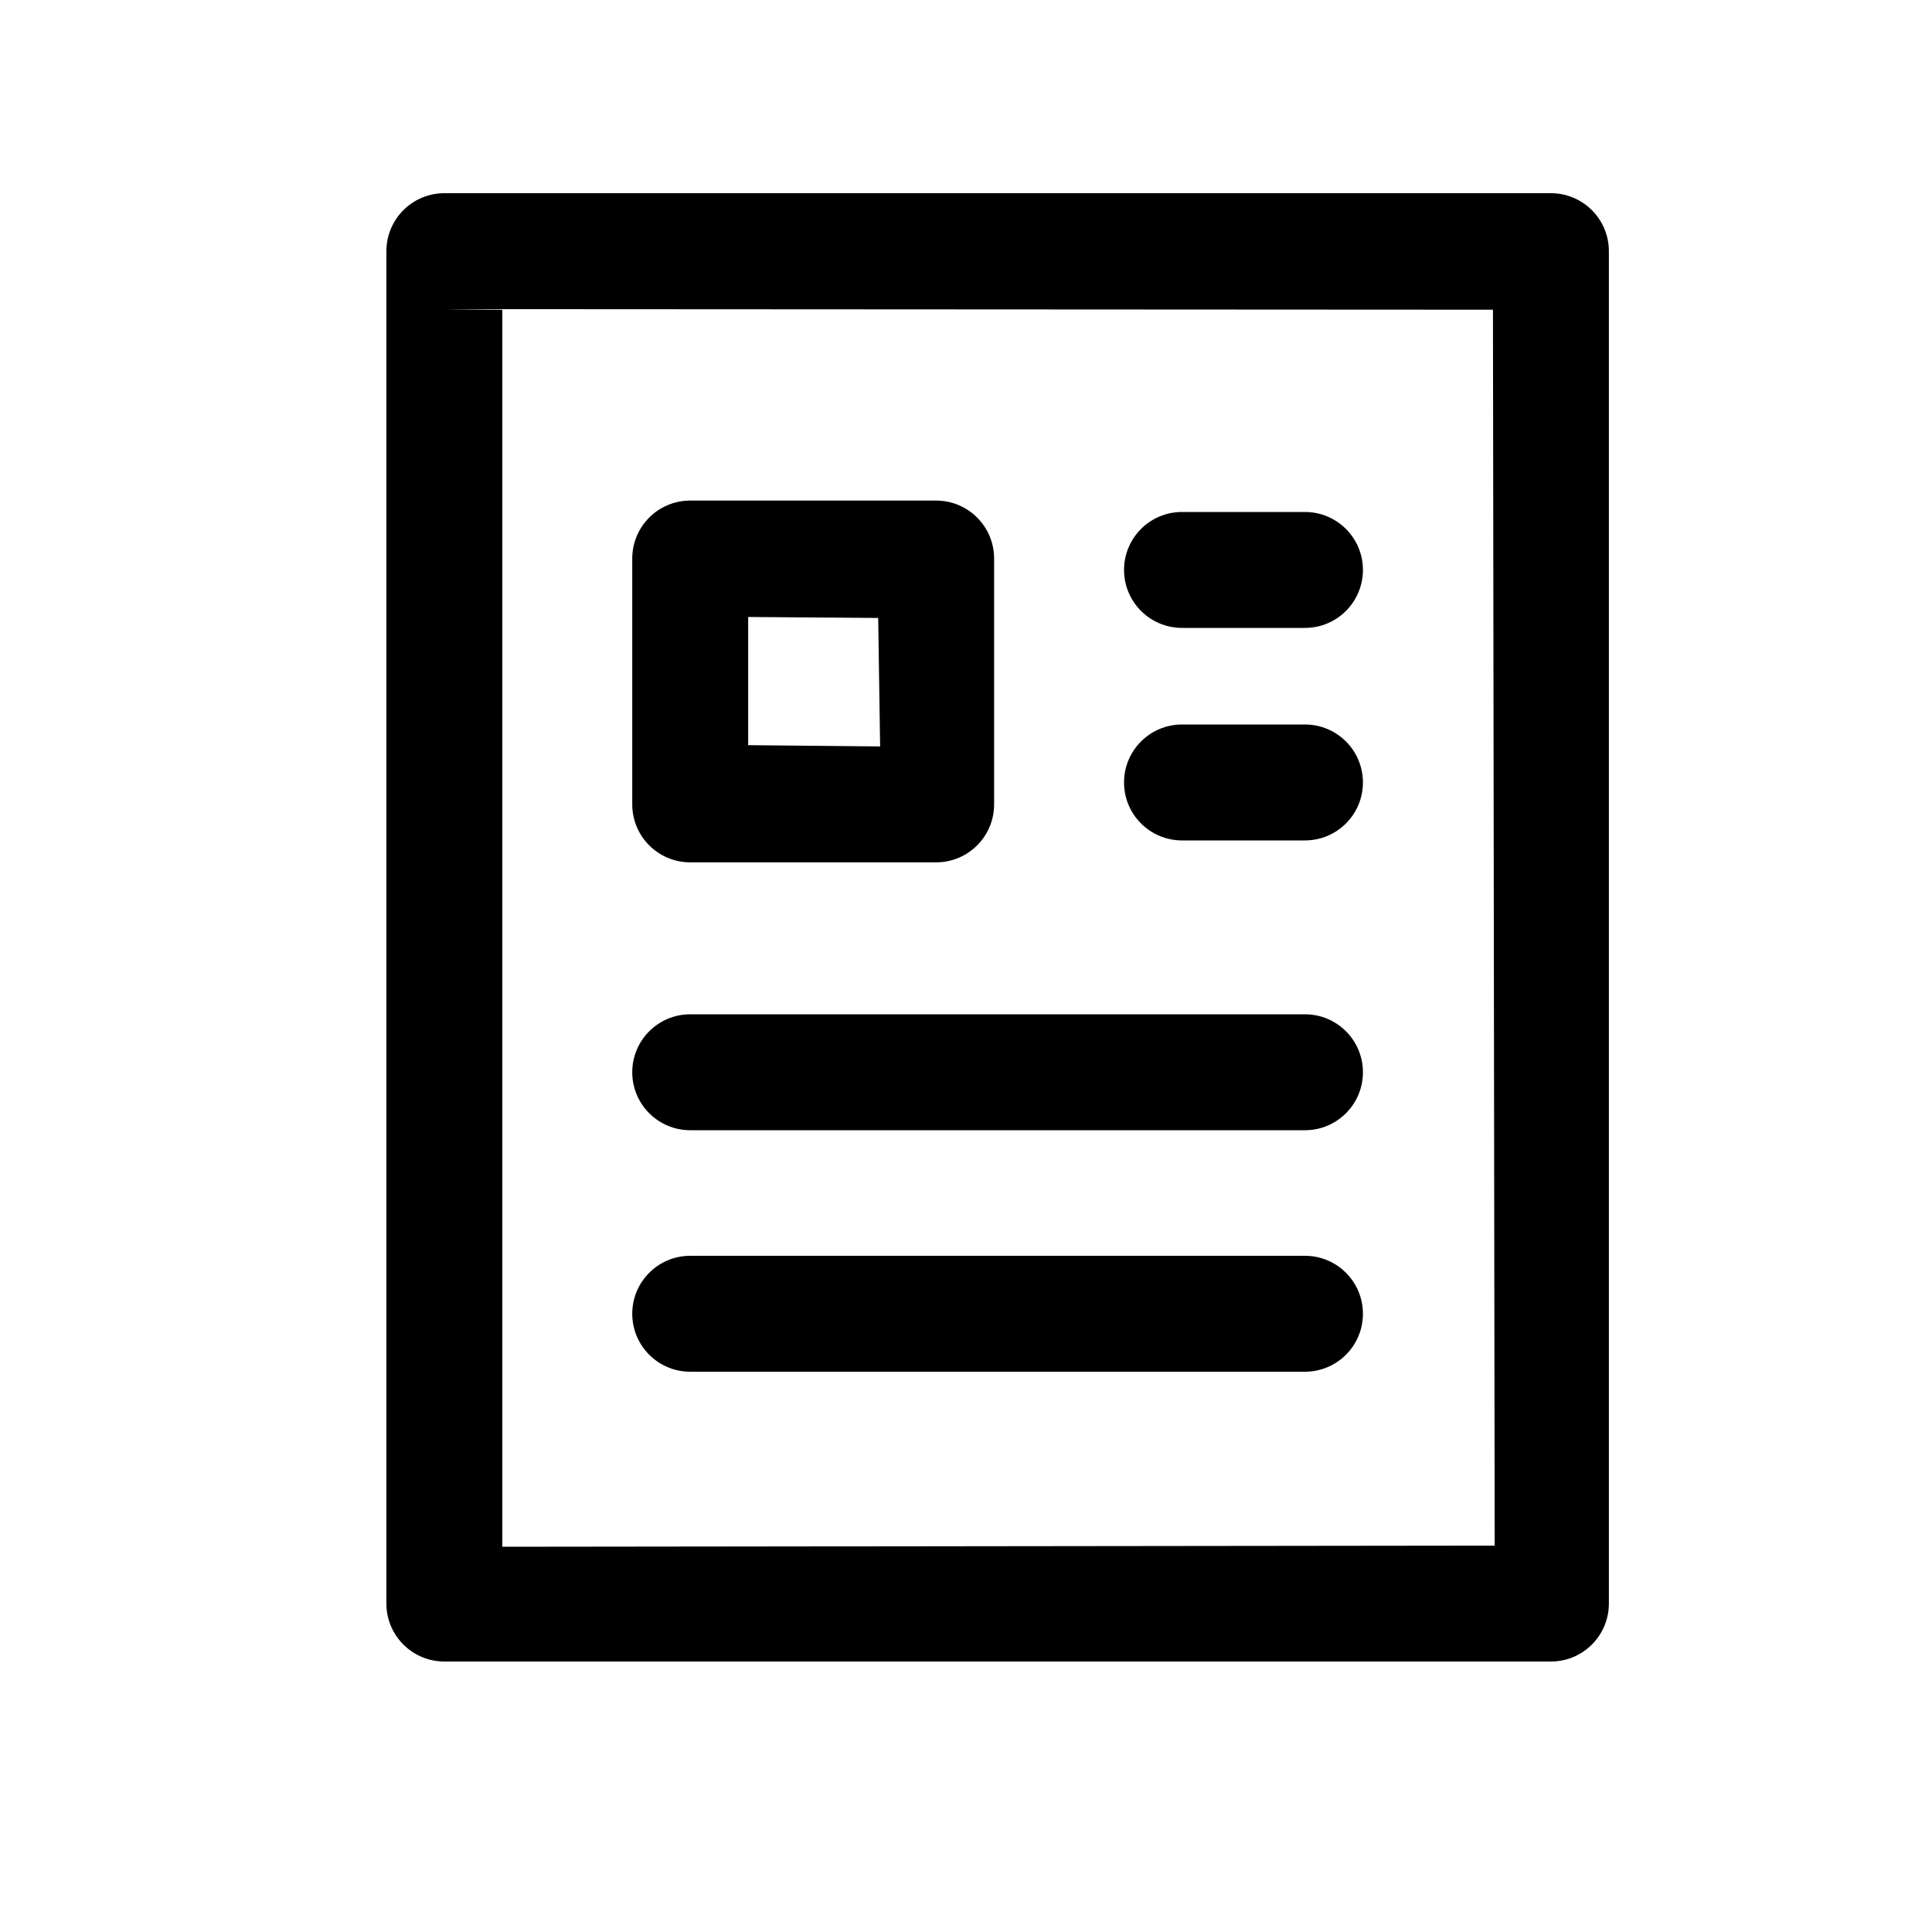
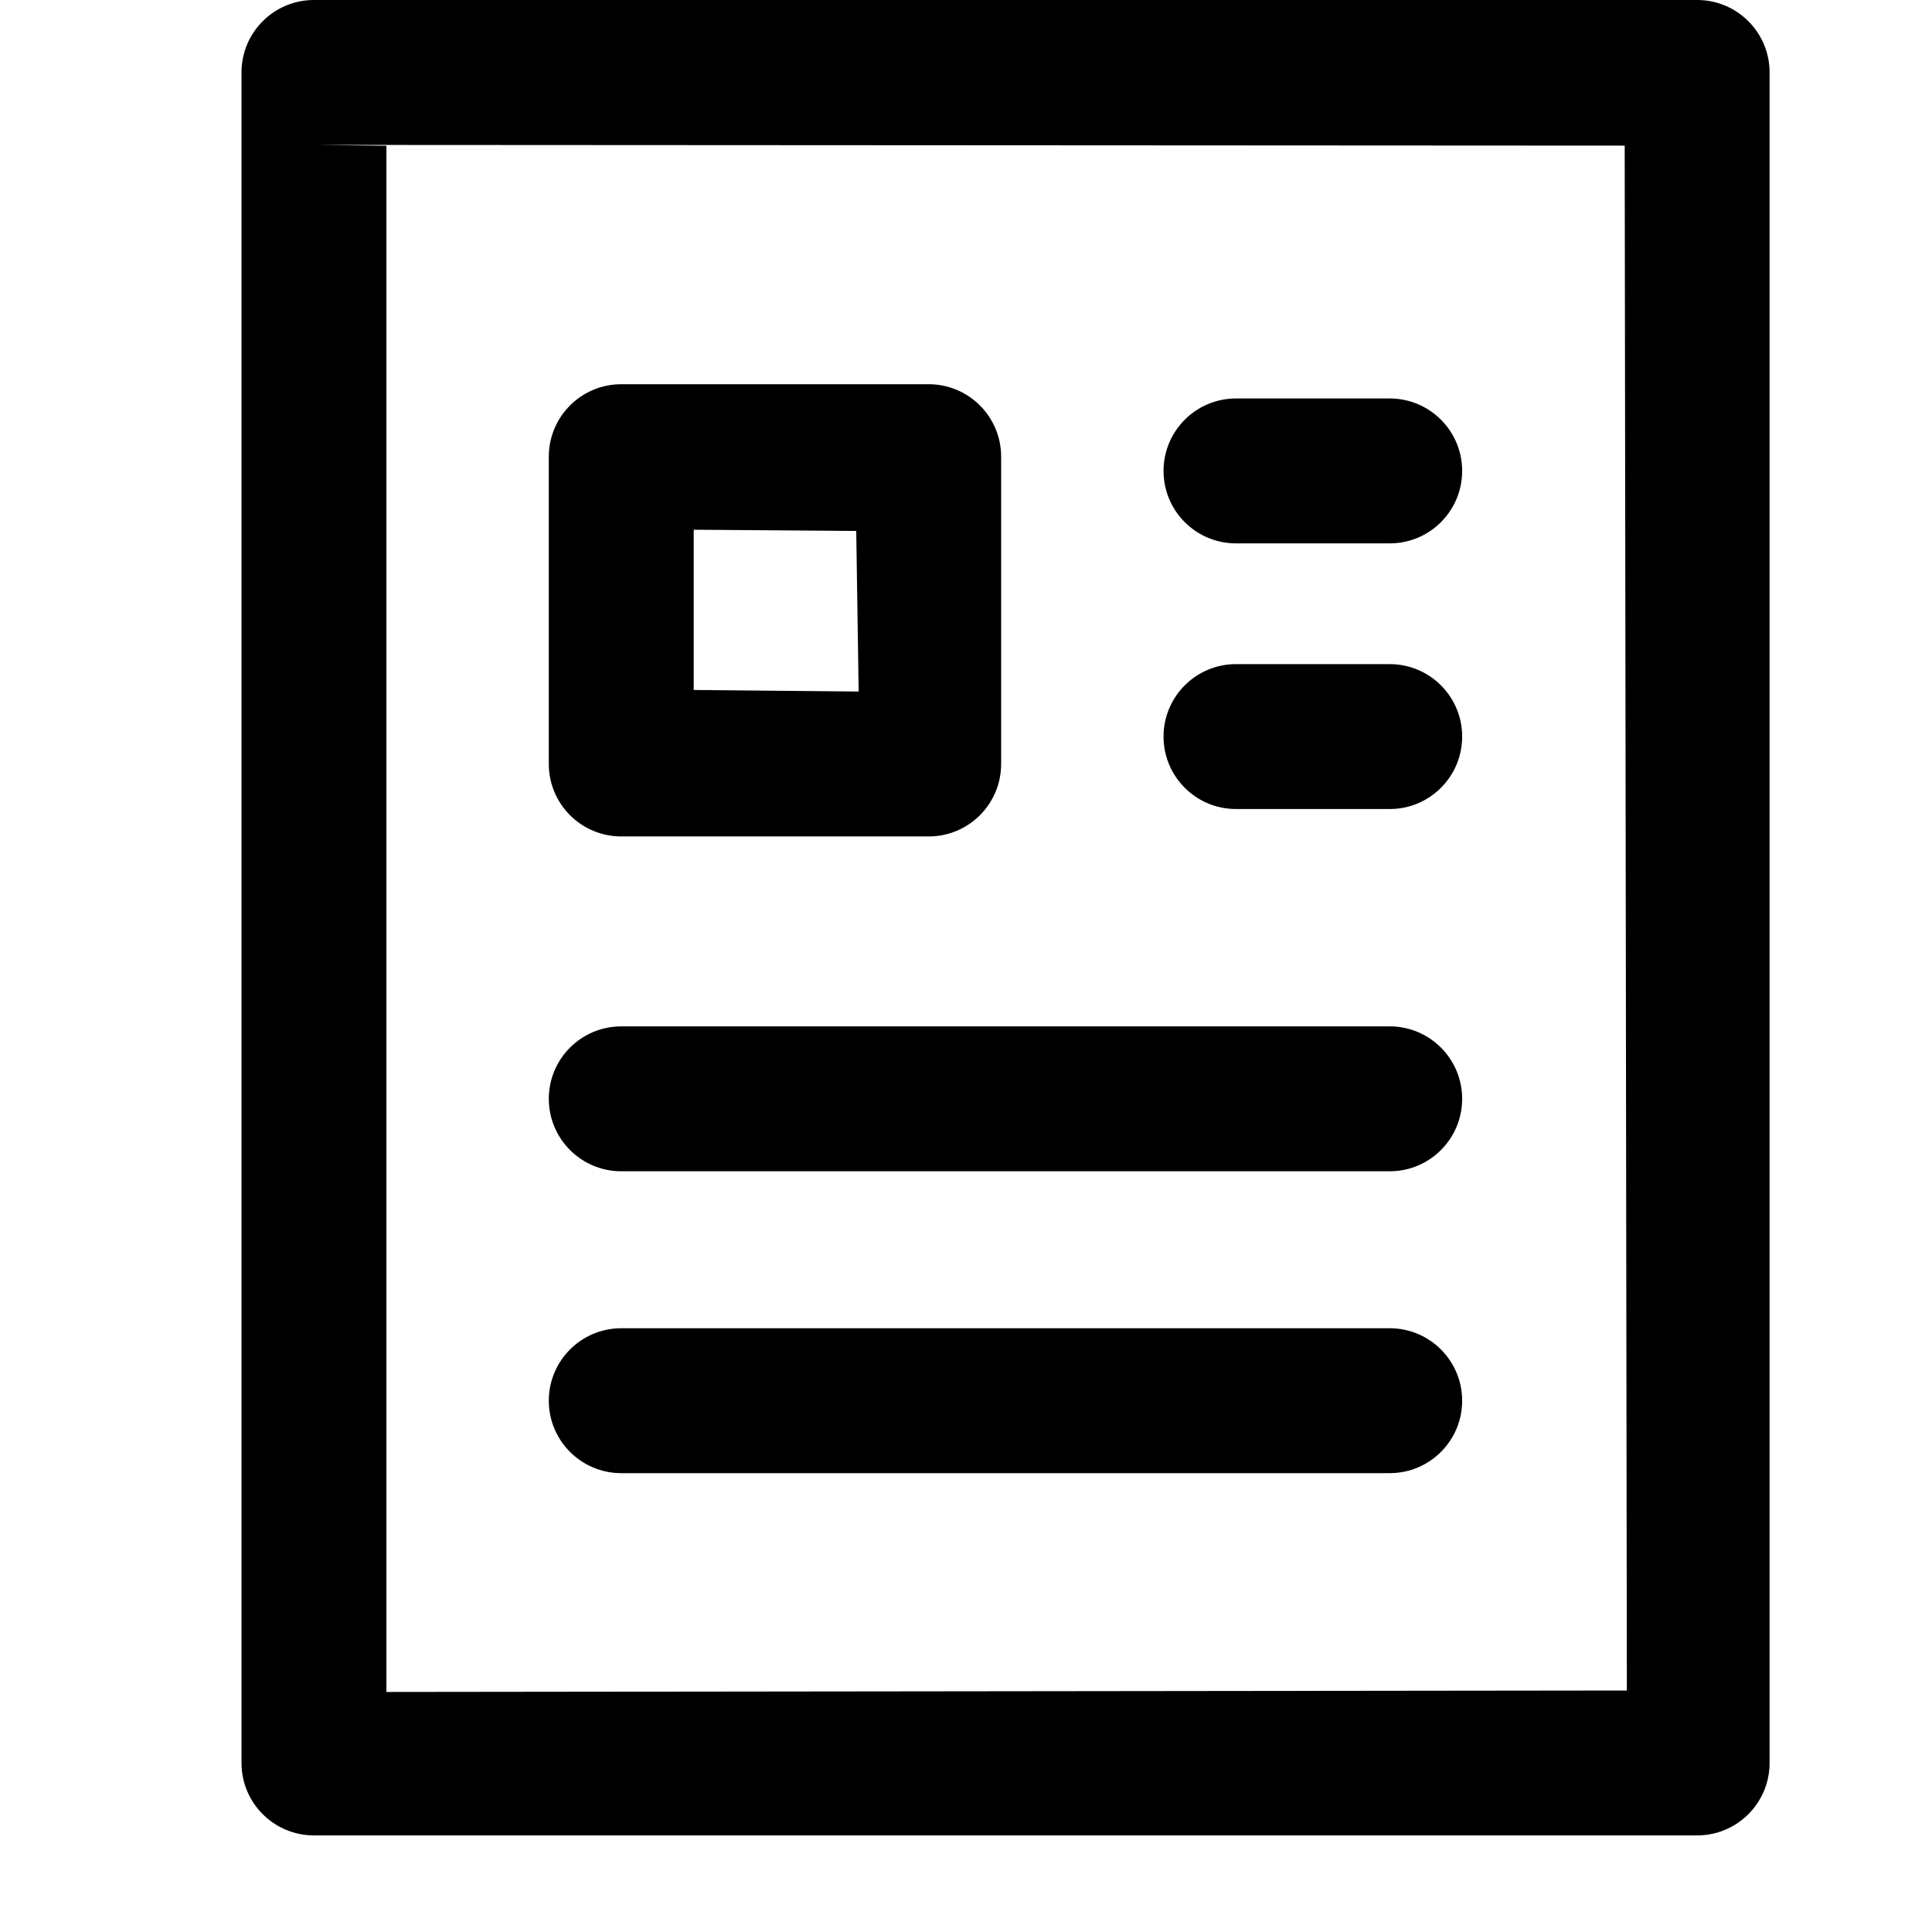
- <svg xmlns="http://www.w3.org/2000/svg" viewBox="0 0 20 20">
-   <path fill="#000" fill-rule="evenodd" d="M4.6 2a.6.6 0 0 0-.6.6v14a.6.6 0 0 0 .6.6h11.455a.6.6 0 0 0 .6-.6v-14a.6.6 0 0 0-.6-.6H4.6m10.855 1.206L15.473 16 5.2 16.012V3.207L4.6 3.2l10.855.006M7.145 14.2h6.364a.6.6 0 1 0 0-1.2H7.145a.6.6 0 0 0 0 1.2m0-2.5h6.364a.6.6 0 1 0 0-1.2H7.145a.6.6 0 0 0 0 1.2m0-6.518a.6.6 0 0 0-.6.6v2.545a.6.6 0 0 0 .6.6h2.546a.6.6 0 0 0 .6-.6V5.782a.6.6 0 0 0-.6-.6H7.145m1.946 1.214l.02 1.331-1.366-.013V6.387l1.346.01M12.236 8.7h1.273a.6.6 0 1 0 0-1.2h-1.273a.6.6 0 0 0 0 1.2m0-2.2h1.273a.6.6 0 1 0 0-1.2h-1.273a.6.6 0 0 0 0 1.2" />
+ <svg xmlns="http://www.w3.org/2000/svg" viewBox="0 0 16 16">
+   <path fill="#000" fill-rule="evenodd" d="M2.6 0a.6.6 0 0 0-.6.6v14a.6.6 0 0 0 .6.6h11.455a.6.6 0 0 0 .6-.6V.6a.6.6 0 0 0-.6-.6H2.6m10.855 1.206L13.473 14 3.2 14.012V1.207L2.6 1.2l10.855.006M5.145 12.2h6.364a.6.6 0 1 0 0-1.2H5.145a.6.6 0 0 0 0 1.2m0-2.5h6.364a.6.6 0 1 0 0-1.2H5.145a.6.6 0 1 0 0 1.2m0-6.518a.6.6 0 0 0-.6.6v2.545a.6.6 0 0 0 .6.6h2.546a.6.6 0 0 0 .6-.6V3.782a.6.6 0 0 0-.6-.6H5.145m1.946 1.214l.02 1.331-1.366-.013V4.387l1.346.01M10.236 6.7h1.273a.6.6 0 1 0 0-1.2h-1.273a.6.6 0 0 0 0 1.2m0-2.2h1.273a.6.6 0 1 0 0-1.2h-1.273a.6.6 0 0 0 0 1.2" />
</svg>
